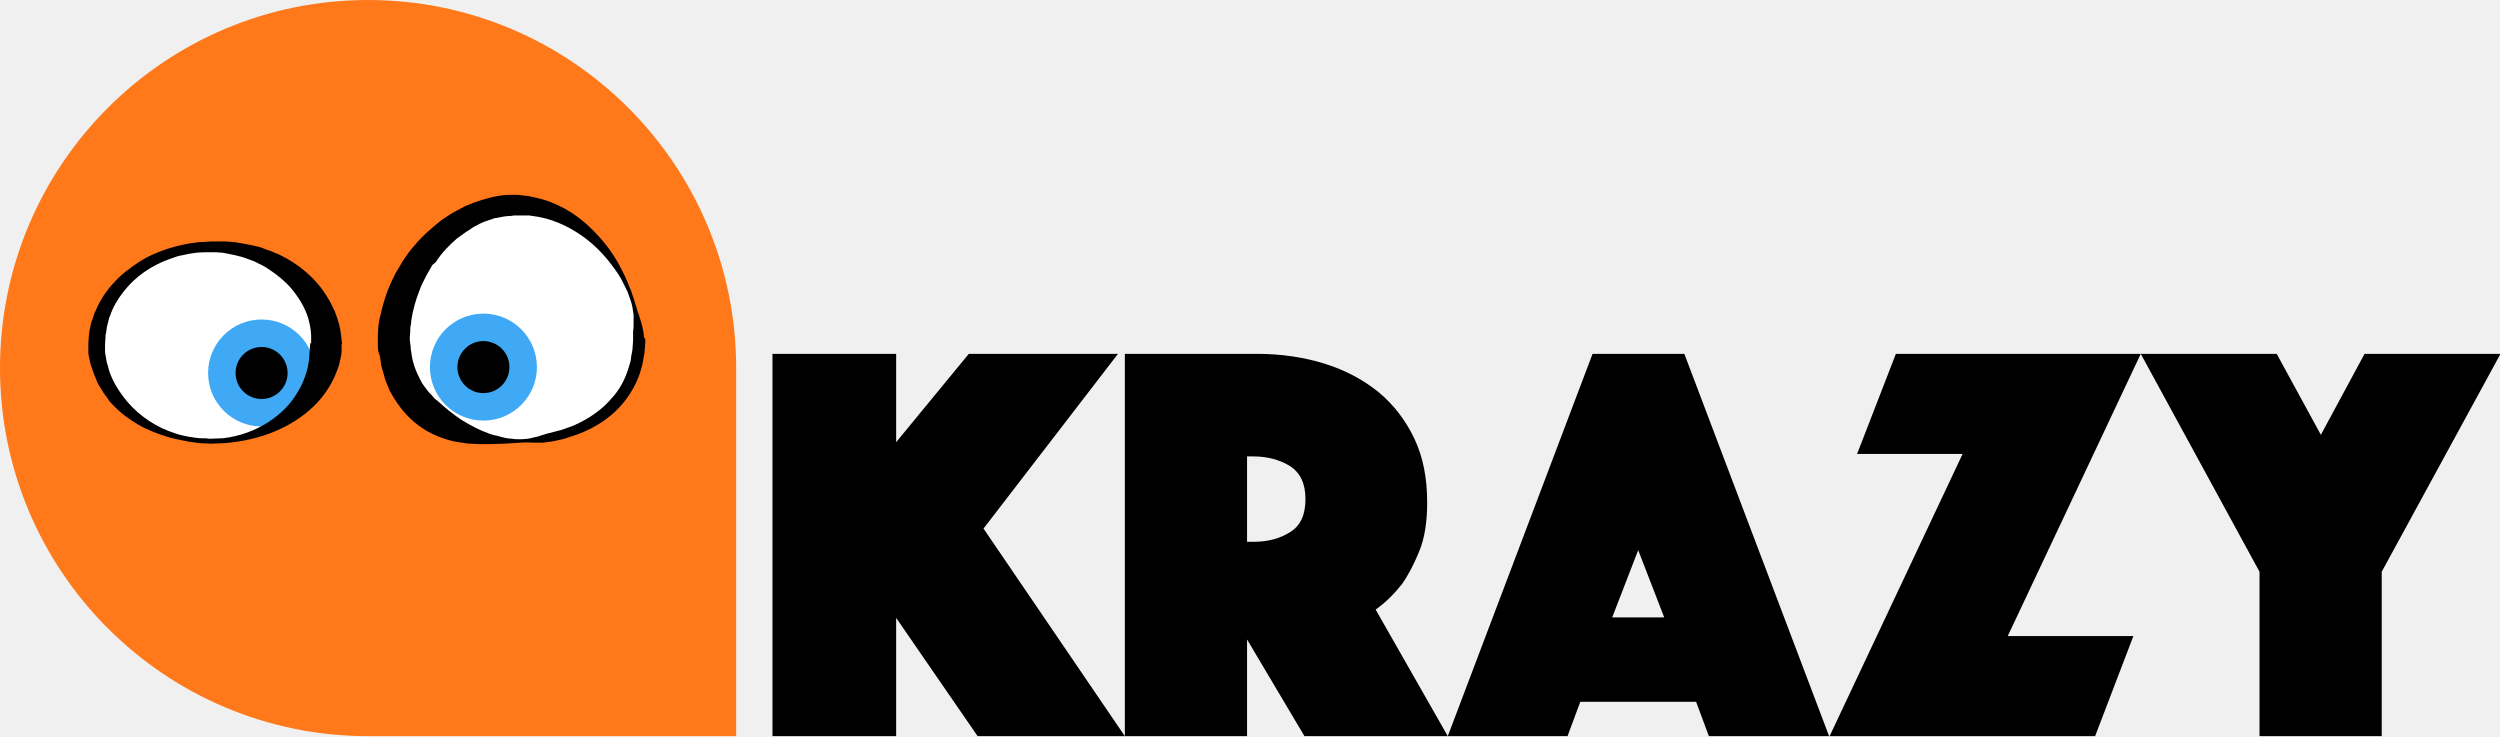
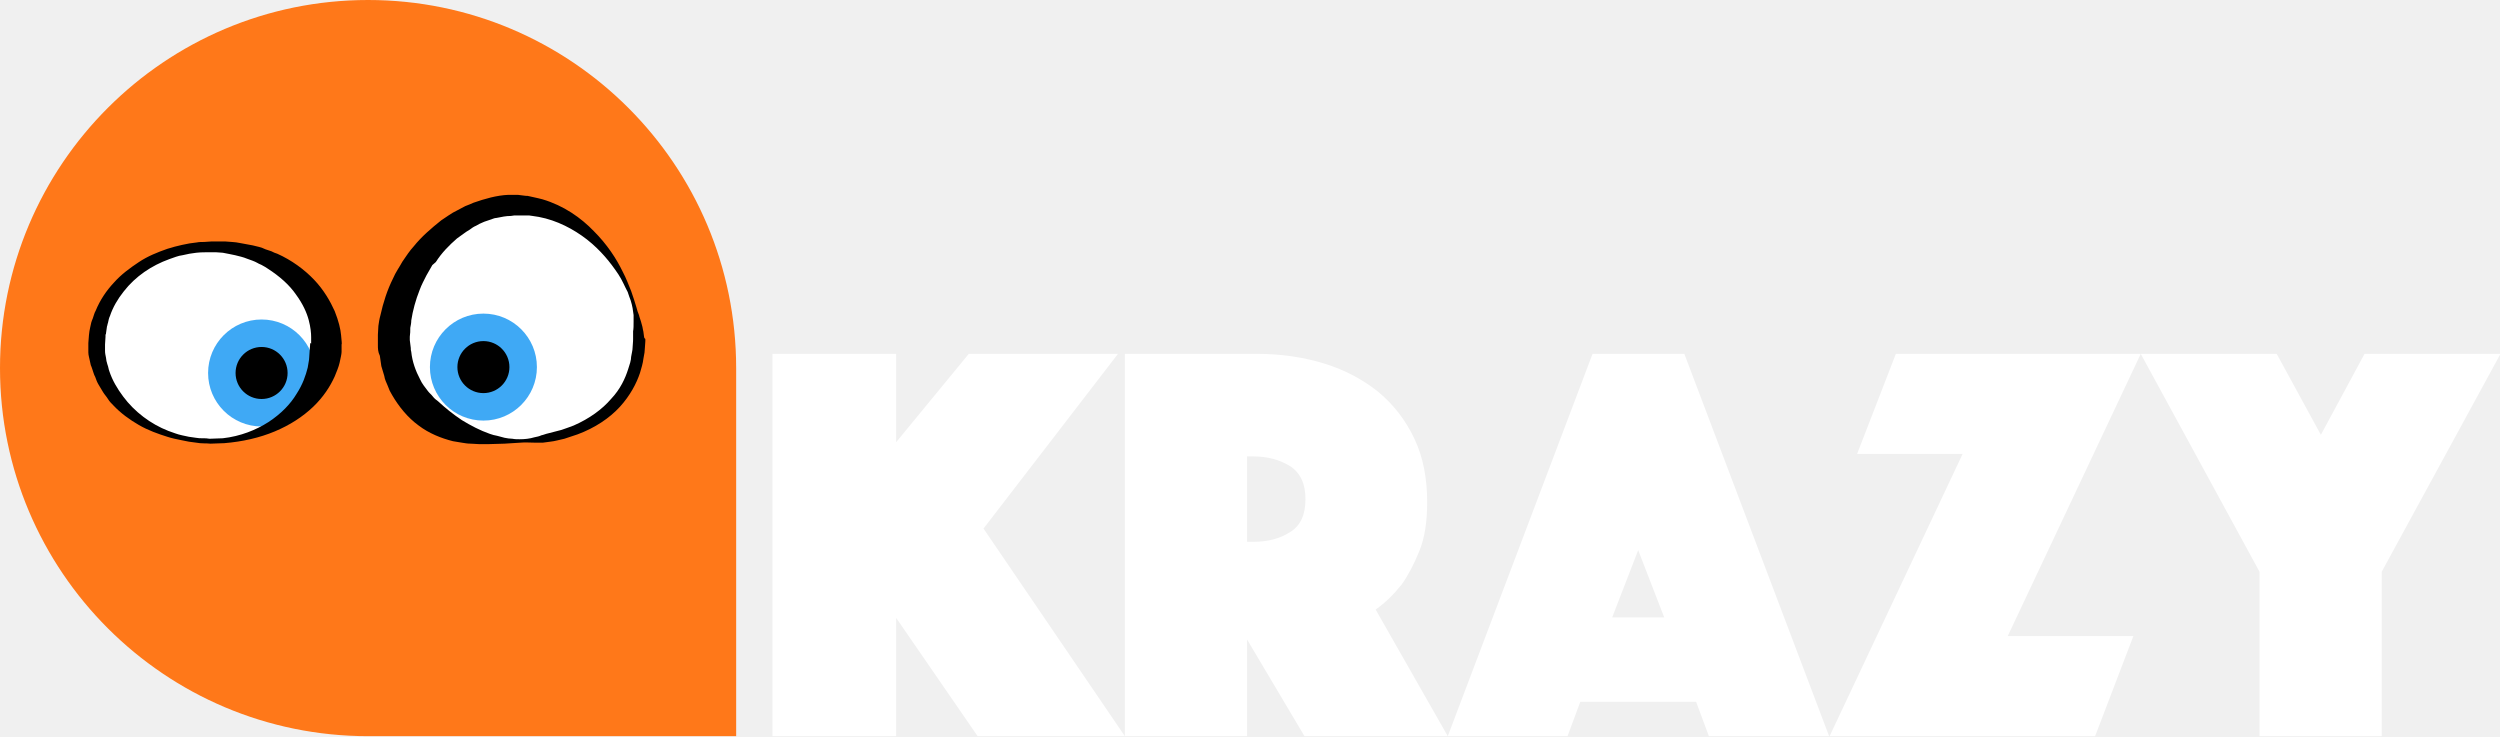
<svg xmlns="http://www.w3.org/2000/svg" version="1.1" id="Layer_1" x="0px" y="0px" viewBox="0 0 509.4 150" style="enable-background:new 0 0 509.4 150;" xml:space="preserve">
  <style type="text/css">
	.st0{fill:#FF7819;}
	.st1{fill:#FFFFFF;}
	.st2{fill:#3FA9F5;}
</style>
+   <path class="st0" d="M75,150h75V75c0-41.4-33.6-75-75-75l0,0C33.6,0,0,33.6,0,75l0,0C0,116.4,33.6,150,75,150z" />
  <g>
-     <path class="st0" d="M75,150h75V75c0-41.4-33.6-75-75-75h0C33.6,0,0,33.6,0,75v0C0,116.4,33.6,150,75,150z" />
-     <g>
-       <path class="st1" d="M130.3,69.1c0,13.3-11.2,20.7-25,20.7s-25-7.4-25-20.7s11.2-27.5,25-27.5S130.3,55.8,130.3,69.1z" />
-       <ellipse class="st1" cx="43.1" cy="70" rx="23.4" ry="19.8" />
-       <circle class="st2" cx="98.5" cy="74.8" r="10.9" />
-       <circle cx="98.5" cy="74.8" r="5.3" />
-       <circle class="st2" cx="53.3" cy="76" r="10.9" />
-       <circle cx="53.3" cy="76" r="5.3" />
-       <path d="M131.5,69.2c0,0,0,0.6-0.1,1.7c0,0.5-0.1,1.3-0.3,2.2c-0.1,0.9-0.4,1.9-0.7,2.9c-0.7,2.1-2,4.6-4.1,6.9    c-2.1,2.3-5.1,4.3-8.6,5.6c-0.9,0.3-1.8,0.6-2.7,0.9c-1,0.2-1.9,0.5-2.9,0.6c-0.5,0.1-1,0.1-1.5,0.2c-0.5,0-1,0-1.5,0    c-1,0-2.1-0.1-3.1,0c-1.1,0.1-2.1,0.1-3.2,0.2c-1.1,0-2.2,0.1-3.4,0.1c-0.6,0-1.2,0-1.7,0c-0.6,0-1.2-0.1-1.8-0.1    c-0.6,0-1.2-0.1-1.8-0.2c-0.6-0.1-1.2-0.2-1.8-0.3c-2.4-0.6-4.9-1.6-7-3.2c-2.2-1.6-4-3.8-5.4-6.2l-0.5-0.9l-0.4-1    c-0.3-0.7-0.6-1.3-0.7-2c-0.2-0.7-0.4-1.4-0.6-2l-0.3-2.1C77,71.7,77,71,77,70.3l0-1l0-0.1c0-0.1,0,0.1,0-0.2l0-0.1l0-0.2l0-0.5    c0-0.6,0.1-1.2,0.1-1.8c0.1-0.7,0.2-1.4,0.4-2.1c0.6-2.7,1.4-5.2,2.6-7.6c0.5-1.2,1.3-2.3,1.9-3.4l1.1-1.6l0.6-0.8l0.6-0.7    c1.6-2,3.6-3.7,5.6-5.3c1.1-0.7,2.1-1.5,3.2-2c0.6-0.3,1.1-0.6,1.7-0.9c0.6-0.2,1.2-0.5,1.7-0.7c2.3-0.8,4.7-1.5,7.1-1.6l0.9,0    l0.4,0l0.1,0l0.1,0c0,0,0.3,0,0.2,0l0.2,0c0.5,0.1,1.1,0.1,1.6,0.2c0.3,0,0.5,0,0.8,0.1l0.9,0.2c0.6,0.1,1.2,0.3,1.7,0.4    c4.4,1.3,7.9,3.8,10.5,6.5c2.7,2.7,4.6,5.6,5.9,8.3c0.7,1.3,1.2,2.7,1.7,3.9c0.4,1.2,0.8,2.3,1.1,3.4c0.1,0.5,0.3,1,0.5,1.5    c0.1,0.5,0.3,0.9,0.4,1.3c0.1,0.4,0.2,0.8,0.3,1.1c0.1,0.4,0.1,0.7,0.2,1c0.1,0.6,0.1,1,0.2,1.3C131.5,69,131.5,69.1,131.5,69.2    L131.5,69.2z M129,69.1c0,0,0-0.1,0-0.4c0-0.3,0-0.7,0-1.2c0.1-0.5,0.1-1.2,0.1-2c0-0.4,0-0.8,0-1.3c-0.1-0.5-0.1-0.9-0.2-1.4    c-0.1-0.5-0.2-1-0.4-1.6c-0.2-0.5-0.4-1.1-0.6-1.7c-0.6-1.1-1.1-2.4-1.9-3.6c-1.6-2.4-3.6-4.9-6.4-7.1c-2.7-2.1-6.1-3.9-9.8-4.6    c-0.4-0.1-0.9-0.1-1.3-0.2l-0.7-0.1c-0.2,0-0.5,0-0.8,0c-0.5,0-1.1,0-1.6,0l-0.2,0c-0.1,0,0.1,0,0.1,0l0,0l-0.1,0l-0.4,0l-0.7,0.1    c-1,0-1.9,0.2-2.9,0.4c-0.5,0-1,0.3-1.4,0.4c-0.5,0.2-1,0.3-1.4,0.5c-0.5,0.2-0.9,0.4-1.4,0.7c-0.5,0.2-0.9,0.5-1.3,0.8    c-0.9,0.5-1.7,1.2-2.6,1.8c-1.6,1.4-3.1,2.9-4.3,4.8L88.1,54l-0.4,0.7l-0.8,1.4c-0.5,1-1,1.9-1.4,3c-0.8,2-1.4,4.2-1.7,6.2    c0,0.5-0.1,1-0.2,1.5c0,0.6,0,1.2-0.1,1.8l0,0.5l0,0.2l0,0.1c0-0.3,0-0.1,0-0.1l0,0l0.1,0.8l0.1,0.8c0,0.3,0,0.5,0.1,0.8    c0.2,2,0.9,3.9,1.8,5.6c0.4,0.9,1,1.6,1.6,2.4c0.3,0.4,0.7,0.7,1,1.1c0.3,0.4,0.7,0.7,1.1,1c1.4,1.3,3,2.6,4.8,3.8    c1.8,1.1,3.7,2.1,5.7,2.8c0.5,0.2,1,0.3,1.5,0.4c0.5,0.1,1,0.3,1.5,0.4c0.5,0.1,1.1,0.2,1.6,0.2c0.5,0.1,1,0.1,1.5,0.1    c1,0,2-0.1,3-0.4c0.5-0.1,1-0.2,1.4-0.4c0.5-0.1,0.9-0.3,1.4-0.4c0.9-0.2,1.8-0.5,2.7-0.7c0.9-0.3,1.7-0.6,2.5-0.9    c3.2-1.4,5.8-3.3,7.6-5.4c1.9-2,2.9-4.2,3.5-6.1c0.3-0.9,0.6-1.8,0.6-2.5c0.1-0.7,0.3-1.3,0.3-1.9C129,69.7,129,69.1,129,69.1    L129,69.1z" />
-       <path d="M69.6,70.2c0,0,0,0.5,0,1.5c0,0.4-0.2,1.3-0.4,2.2c-0.2,0.9-0.6,1.8-1,2.8c-0.9,2-2.3,4.2-4.4,6.2c-2.1,2-4.7,3.7-7.8,5    c-3.1,1.3-6.6,2.1-10.3,2.4c-0.9,0-1.9,0.1-2.8,0.1c-0.9-0.1-1.9,0-2.9-0.2c-0.5-0.1-1-0.1-1.5-0.2c-0.5-0.1-1-0.2-1.5-0.3    c-1-0.2-2-0.4-2.9-0.7c-1.9-0.6-3.9-1.3-5.8-2.4c-1.9-1.1-3.7-2.4-5.2-4c-0.4-0.4-0.8-0.8-1.1-1.3c-0.3-0.5-0.7-0.9-1-1.4    l-0.9-1.5c-0.3-0.5-0.5-1-0.7-1.6c-0.3-0.5-0.4-1.1-0.6-1.6c-0.1-0.3-0.2-0.6-0.3-0.8l-0.2-0.9c-0.1-0.6-0.3-1.1-0.3-1.7L18,70.9    l0-0.4l0-0.2l0-0.1l0-0.1c0-0.1,0,0.1,0-0.2c0.1-1.1,0.1-2.1,0.4-3.3l0.2-0.9c0.1-0.3,0.2-0.6,0.3-0.8c0.2-0.5,0.3-1.1,0.6-1.6    c0.9-2.2,2.2-4.1,3.7-5.7c1.5-1.7,3.3-3,5.1-4.2c1.8-1.2,3.8-2,5.8-2.7c1-0.3,2-0.6,3-0.8c0.5-0.1,1-0.2,1.5-0.3    c0.5-0.1,1-0.1,1.5-0.2c0.5-0.1,1-0.1,1.5-0.1c0.5,0,1-0.1,1.5-0.1c0.1,0,0.2,0,0.4,0l0.3,0l0.7,0c0.5,0,0.9,0,1.4,0    c1,0.1,2,0.1,2.9,0.3c0.9,0.2,1.8,0.3,2.7,0.5c0.9,0.2,1.8,0.4,2.6,0.8c0.4,0.1,0.8,0.3,1.2,0.4c0.4,0.2,0.8,0.4,1.2,0.5    C59.4,53,62,54.9,64,57c2,2.1,3.3,4.4,4.2,6.4c0.8,2,1.2,3.7,1.3,4.9c0.1,1.2,0.2,1.8,0.2,1.8L69.6,70.2z M63.4,70    c0,0,0-0.4,0-1.3c0-0.8-0.1-2-0.5-3.5c-0.4-1.5-1.2-3.3-2.6-5.2c-1.3-1.9-3.3-3.7-5.8-5.3c-0.3-0.2-0.6-0.4-1-0.6    c-0.3-0.2-0.7-0.3-1-0.5c-0.7-0.4-1.4-0.6-2.2-0.9c-0.7-0.3-1.6-0.5-2.4-0.7c-0.8-0.2-1.6-0.3-2.5-0.5c-0.5,0-0.9-0.1-1.4-0.1    l-0.7,0l-0.3,0l-0.3,0c-0.9,0-1.8,0-2.7,0.1c-0.5,0.1-0.9,0.1-1.4,0.2c-0.5,0.1-0.9,0.2-1.4,0.3c-0.9,0.1-1.8,0.5-2.7,0.8    c-3.6,1.3-6.9,3.5-9.3,6.6c-1.2,1.5-2.2,3.2-2.8,5c-0.2,0.4-0.3,0.9-0.4,1.4c-0.1,0.2-0.1,0.5-0.2,0.7l-0.1,0.7l-0.1,0.7    c0,0.1,0,0.2-0.1,0.3l0,0.4l-0.1,1.6c0-0.2,0,0,0-0.1l0,0l0,0.1l0,0.2l0,0.4l0,0.7c0,0.5,0.1,0.9,0.2,1.4l0.1,0.7    c0.1,0.2,0.1,0.5,0.2,0.7c0.2,0.5,0.2,0.9,0.4,1.4c0.6,1.8,1.6,3.5,2.8,5.1c2.3,3.1,5.6,5.6,9.2,7c0.9,0.3,1.8,0.7,2.8,0.9    c0.5,0.1,0.9,0.2,1.4,0.3c0.5,0.1,0.9,0.1,1.4,0.2c0.5,0.1,0.9,0.1,1.4,0.1c0.5,0,0.9,0,1.4,0.1c0.9,0,1.8-0.1,2.7-0.1    c3.6-0.4,6.8-1.7,9.3-3.3c2.6-1.7,4.5-3.7,5.7-5.7c1.3-2,1.9-3.8,2.3-5.4c0.1-0.8,0.3-1.5,0.3-2c0-0.6,0.1-0.9,0.1-1.5    c0.1-1,0.1-1.5,0.1-1.5L63.4,70z" />
-     </g>
-     <g>
-       <path d="M229.2,72.1h26.9c5,0,9.6,0.7,13.8,2c4.2,1.3,7.9,3.3,11,5.8c3.1,2.6,5.5,5.7,7.3,9.5c1.8,3.8,2.6,8.1,2.6,13    c0,3.9-0.5,7.2-1.6,9.9c-1.1,2.7-2.3,5-3.6,6.8c-1.6,2-3.3,3.7-5.3,5.1L295,150h-29.2l-11.7-19.7V150h-24.9V72.1z M254.1,110.4    h1.3c3,0,5.5-0.7,7.5-2c2.1-1.3,3.1-3.5,3.1-6.7c0-3.1-1-5.3-3.1-6.7c-2.1-1.3-4.6-2-7.5-2h-1.3V110.4z" />
-       <path d="M324.5,72.1h18.7l29.5,77.9h-24.5l-2.6-7h-23.6l-2.6,7H295L324.5,72.1z M339.1,125.8l-5.3-13.7l-5.3,13.7H339.1z" />
-       <path d="M399.9,92.5h-21.5l7.9-20.4h49.9l-27.1,57.5h25.6l-7.8,20.4h-54.1L399.9,92.5z" />
-       <path d="M460.4,116.5l-24.2-44.4h27.7l9,16.5l8.9-16.5h27.7l-24.2,44.4V150h-24.9V116.5z" />
-       <polygon points="157.4,72.1 182.6,72.1 182.6,90.1 197.4,72.1 227.8,72.1 200.4,107.7 229.2,150 199.2,150 182.6,125.9 182.6,150     157.4,150" />
-     </g>
+     <path class="st1" d="M130.3,69.1c0,13.3-11.2,20.7-25,20.7s-25-7.4-25-20.7s11.2-27.5,25-27.5S130.3,55.8,130.3,69.1z" />
+     <ellipse class="st1" cx="43.1" cy="70" rx="23.4" ry="19.8" />
+     <circle class="st2" cx="98.5" cy="74.8" r="10.9" />
+     <circle cx="98.5" cy="74.8" r="5.3" />
+     <circle class="st2" cx="53.3" cy="76" r="10.9" />
+     <circle cx="53.3" cy="76" r="5.3" />
+     <path d="M131.5,69.2c0,0,0,0.6-0.1,1.7c0,0.5-0.1,1.3-0.3,2.2c-0.1,0.9-0.4,1.9-0.7,2.9c-0.7,2.1-2,4.6-4.1,6.9s-5.1,4.3-8.6,5.6   c-0.9,0.3-1.8,0.6-2.7,0.9c-1,0.2-1.9,0.5-2.9,0.6c-0.5,0.1-1,0.1-1.5,0.2c-0.5,0-1,0-1.5,0c-1,0-2.1-0.1-3.1,0   c-1.1,0.1-2.1,0.1-3.2,0.2c-1.1,0-2.2,0.1-3.4,0.1c-0.6,0-1.2,0-1.7,0c-0.6,0-1.2-0.1-1.8-0.1c-0.6,0-1.2-0.1-1.8-0.2   c-0.6-0.1-1.2-0.2-1.8-0.3c-2.4-0.6-4.9-1.6-7-3.2c-2.2-1.6-4-3.8-5.4-6.2l-0.5-0.9l-0.4-1c-0.3-0.7-0.6-1.3-0.7-2   c-0.2-0.7-0.4-1.4-0.6-2l-0.3-2.1C77,71.7,77,71,77,70.3v-1v-0.1c0-0.1,0,0.1,0-0.2v-0.1v-0.2v-0.5c0-0.6,0.1-1.2,0.1-1.8   c0.1-0.7,0.2-1.4,0.4-2.1c0.6-2.7,1.4-5.2,2.6-7.6c0.5-1.2,1.3-2.3,1.9-3.4l1.1-1.6l0.6-0.8l0.6-0.7c1.6-2,3.6-3.7,5.6-5.3   c1.1-0.7,2.1-1.5,3.2-2c0.6-0.3,1.1-0.6,1.7-0.9c0.6-0.2,1.2-0.5,1.7-0.7c2.3-0.8,4.7-1.5,7.1-1.6h0.9h0.4h0.1h0.1c0,0,0.3,0,0.2,0   h0.2c0.5,0.1,1.1,0.1,1.6,0.2c0.3,0,0.5,0,0.8,0.1l0.9,0.2c0.6,0.1,1.2,0.3,1.7,0.4c4.4,1.3,7.9,3.8,10.5,6.5   c2.7,2.7,4.6,5.6,5.9,8.3c0.7,1.3,1.2,2.7,1.7,3.9c0.4,1.2,0.8,2.3,1.1,3.4c0.1,0.5,0.3,1,0.5,1.5c0.1,0.5,0.3,0.9,0.4,1.3   c0.1,0.4,0.2,0.8,0.3,1.1c0.1,0.4,0.1,0.7,0.2,1c0.1,0.6,0.1,1,0.2,1.3C131.5,69,131.5,69.1,131.5,69.2L131.5,69.2z M129,69.1   c0,0,0-0.1,0-0.4s0-0.7,0-1.2c0.1-0.5,0.1-1.2,0.1-2c0-0.4,0-0.8,0-1.3c-0.1-0.5-0.1-0.9-0.2-1.4c-0.1-0.5-0.2-1-0.4-1.6   c-0.2-0.5-0.4-1.1-0.6-1.7c-0.6-1.1-1.1-2.4-1.9-3.6c-1.6-2.4-3.6-4.9-6.4-7.1c-2.7-2.1-6.1-3.9-9.8-4.6c-0.4-0.1-0.9-0.1-1.3-0.2   l-0.7-0.1c-0.2,0-0.5,0-0.8,0c-0.5,0-1.1,0-1.6,0h-0.2c-0.1,0,0.1,0,0.1,0l0,0h-0.1h-0.4l-0.7,0.1c-1,0-1.9,0.2-2.9,0.4   c-0.5,0-1,0.3-1.4,0.4c-0.5,0.2-1,0.3-1.4,0.5c-0.5,0.2-0.9,0.4-1.4,0.7c-0.5,0.2-0.9,0.5-1.3,0.8c-0.9,0.5-1.7,1.2-2.6,1.8   c-1.6,1.4-3.1,2.9-4.3,4.8L88.1,54l-0.4,0.7l-0.8,1.4c-0.5,1-1,1.9-1.4,3c-0.8,2-1.4,4.2-1.7,6.2c0,0.5-0.1,1-0.2,1.5   c0,0.6,0,1.2-0.1,1.8v0.5v0.2v0.1c0-0.3,0-0.1,0-0.1l0,0l0.1,0.8l0.1,0.8c0,0.3,0,0.5,0.1,0.8c0.2,2,0.9,3.9,1.8,5.6   c0.4,0.9,1,1.6,1.6,2.4c0.3,0.4,0.7,0.7,1,1.1s0.7,0.7,1.1,1c1.4,1.3,3,2.6,4.8,3.8c1.8,1.1,3.7,2.1,5.7,2.8c0.5,0.2,1,0.3,1.5,0.4   s1,0.3,1.5,0.4s1.1,0.2,1.6,0.2c0.5,0.1,1,0.1,1.5,0.1c1,0,2-0.1,3-0.4c0.5-0.1,1-0.2,1.4-0.4c0.5-0.1,0.9-0.3,1.4-0.4   c0.9-0.2,1.8-0.5,2.7-0.7c0.9-0.3,1.7-0.6,2.5-0.9c3.2-1.4,5.8-3.3,7.6-5.4c1.9-2,2.9-4.2,3.5-6.1c0.3-0.9,0.6-1.8,0.6-2.5   c0.1-0.7,0.3-1.3,0.3-1.9C129,69.7,129,69.1,129,69.1L129,69.1z" />
+     <path d="M69.6,70.2c0,0,0,0.5,0,1.5c0,0.4-0.2,1.3-0.4,2.2c-0.2,0.9-0.6,1.8-1,2.8c-0.9,2-2.3,4.2-4.4,6.2s-4.7,3.7-7.8,5   s-6.6,2.1-10.3,2.4c-0.9,0-1.9,0.1-2.8,0.1c-0.9-0.1-1.9,0-2.9-0.2c-0.5-0.1-1-0.1-1.5-0.2s-1-0.2-1.5-0.3c-1-0.2-2-0.4-2.9-0.7   c-1.9-0.6-3.9-1.3-5.8-2.4s-3.7-2.4-5.2-4c-0.4-0.4-0.8-0.8-1.1-1.3c-0.3-0.5-0.7-0.9-1-1.4l-0.9-1.5c-0.3-0.5-0.5-1-0.7-1.6   c-0.3-0.5-0.4-1.1-0.6-1.6c-0.1-0.3-0.2-0.6-0.3-0.8l-0.2-0.9c-0.1-0.6-0.3-1.1-0.3-1.7l0-0.9v-0.4v-0.2v-0.1v-0.1   c0-0.1,0,0.1,0-0.2c0.1-1.1,0.1-2.1,0.4-3.3l0.2-0.9c0.1-0.3,0.2-0.6,0.3-0.8c0.2-0.5,0.3-1.1,0.6-1.6c0.9-2.2,2.2-4.1,3.7-5.7   c1.5-1.7,3.3-3,5.1-4.2c1.8-1.2,3.8-2,5.8-2.7c1-0.3,2-0.6,3-0.8c0.5-0.1,1-0.2,1.5-0.3s1-0.1,1.5-0.2c0.5-0.1,1-0.1,1.5-0.1   s1-0.1,1.5-0.1c0.1,0,0.2,0,0.4,0h0.3h0.7c0.5,0,0.9,0,1.4,0c1,0.1,2,0.1,2.9,0.3s1.8,0.3,2.7,0.5s1.8,0.4,2.6,0.8   c0.4,0.1,0.8,0.3,1.2,0.4c0.4,0.2,0.8,0.4,1.2,0.5C59.4,53,62,54.9,64,57s3.3,4.4,4.2,6.4c0.8,2,1.2,3.7,1.3,4.9   C69.6,69.5,69.7,70.1,69.6,70.2L69.6,70.2z M63.4,70c0,0,0-0.4,0-1.3c0-0.8-0.1-2-0.5-3.5s-1.2-3.3-2.6-5.2   c-1.3-1.9-3.3-3.7-5.8-5.3c-0.3-0.2-0.6-0.4-1-0.6c-0.3-0.2-0.7-0.3-1-0.5c-0.7-0.4-1.4-0.6-2.2-0.9c-0.7-0.3-1.6-0.5-2.4-0.7   c-0.8-0.2-1.6-0.3-2.5-0.5c-0.5,0-0.9-0.1-1.4-0.1h-0.7H43h-0.3c-0.9,0-1.8,0-2.7,0.1c-0.5,0.1-0.9,0.1-1.4,0.2   c-0.5,0.1-0.9,0.2-1.4,0.3c-0.9,0.1-1.8,0.5-2.7,0.8c-3.6,1.3-6.9,3.5-9.3,6.6c-1.2,1.5-2.2,3.2-2.8,5c-0.2,0.4-0.3,0.9-0.4,1.4   c-0.1,0.2-0.1,0.5-0.2,0.7l-0.1,0.7l-0.1,0.7c0,0.1,0,0.2-0.1,0.3v0.4l-0.1,1.6c0-0.2,0,0,0-0.1l0,0v0.1v0.2v0.4v0.7   c0,0.5,0.1,0.9,0.2,1.4l0.1,0.7c0.1,0.2,0.1,0.5,0.2,0.7c0.2,0.5,0.2,0.9,0.4,1.4c0.6,1.8,1.6,3.5,2.8,5.1c2.3,3.1,5.6,5.6,9.2,7   c0.9,0.3,1.8,0.7,2.8,0.9c0.5,0.1,0.9,0.2,1.4,0.3c0.5,0.1,0.9,0.1,1.4,0.2s0.9,0.1,1.4,0.1s0.9,0,1.4,0.1c0.9,0,1.8-0.1,2.7-0.1   c3.6-0.4,6.8-1.7,9.3-3.3c2.6-1.7,4.5-3.7,5.7-5.7c1.3-2,1.9-3.8,2.3-5.4c0.1-0.8,0.3-1.5,0.3-2c0-0.6,0.1-0.9,0.1-1.5   c0.1-1,0.1-1.5,0.1-1.5L63.4,70z" />
+   </g>
+   <g>
+     <path class="st1" d="M229.2,72.1h26.9c5,0,9.6,0.7,13.8,2c4.2,1.3,7.9,3.3,11,5.8c3.1,2.6,5.5,5.7,7.3,9.5s2.6,8.1,2.6,13   c0,3.9-0.5,7.2-1.6,9.9c-1.1,2.7-2.3,5-3.6,6.8c-1.6,2-3.3,3.7-5.3,5.1L295,150h-29.2l-11.7-19.7V150h-24.9V72.1z M254.1,110.4h1.3   c3,0,5.5-0.7,7.5-2c2.1-1.3,3.1-3.5,3.1-6.7c0-3.1-1-5.3-3.1-6.7c-2.1-1.3-4.6-2-7.5-2h-1.3L254.1,110.4L254.1,110.4z" />
+     <path class="st1" d="M324.5,72.1h18.7l29.5,77.9h-24.5l-2.6-7H322l-2.6,7H295L324.5,72.1z M339.1,125.8l-5.3-13.7l-5.3,13.7H339.1z   " />
+     <path class="st1" d="M399.9,92.5h-21.5l7.9-20.4h49.9l-27.1,57.5h25.6l-7.8,20.4h-54.1L399.9,92.5z" />
+     <path class="st1" d="M460.4,116.5l-24.2-44.4h27.7l9,16.5l8.9-16.5h27.7l-24.2,44.4V150h-24.9V116.5z" />
+     <polygon class="st1" points="157.4,72.1 182.6,72.1 182.6,90.1 197.4,72.1 227.8,72.1 200.4,107.7 229.2,150 199.2,150    182.6,125.9 182.6,150 157.4,150  " />
  </g>
</svg>
